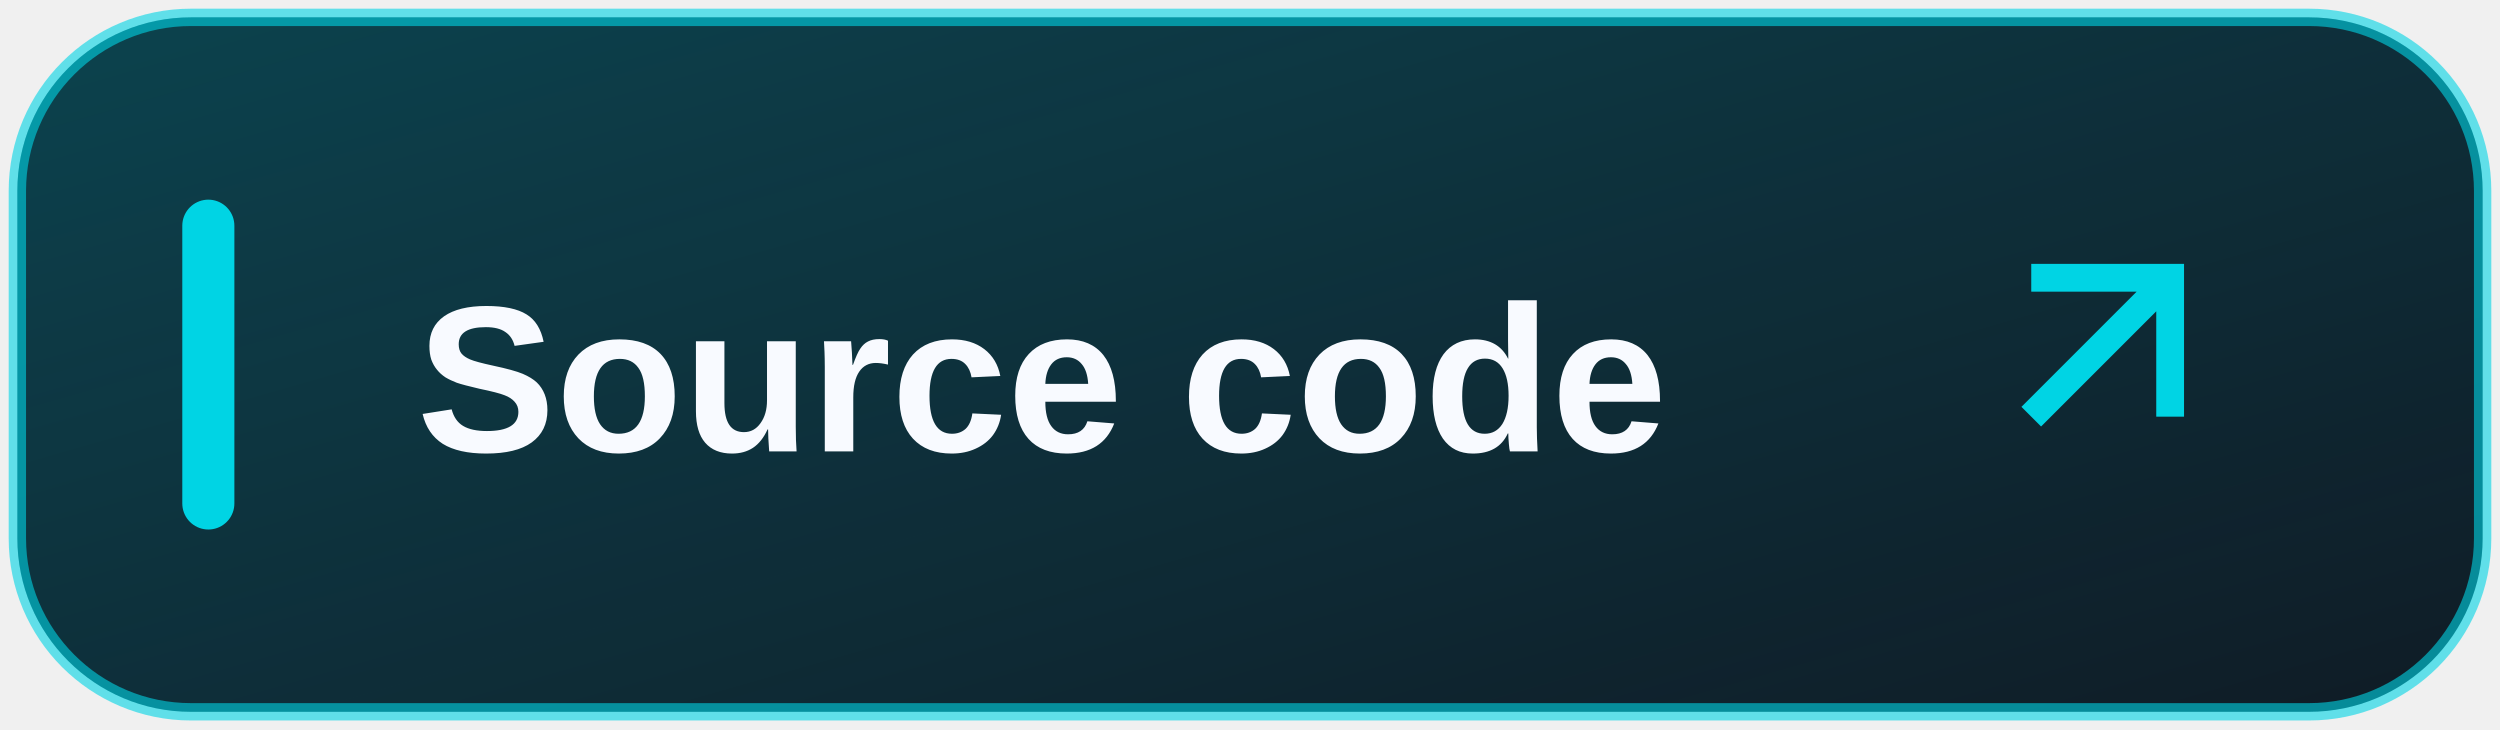
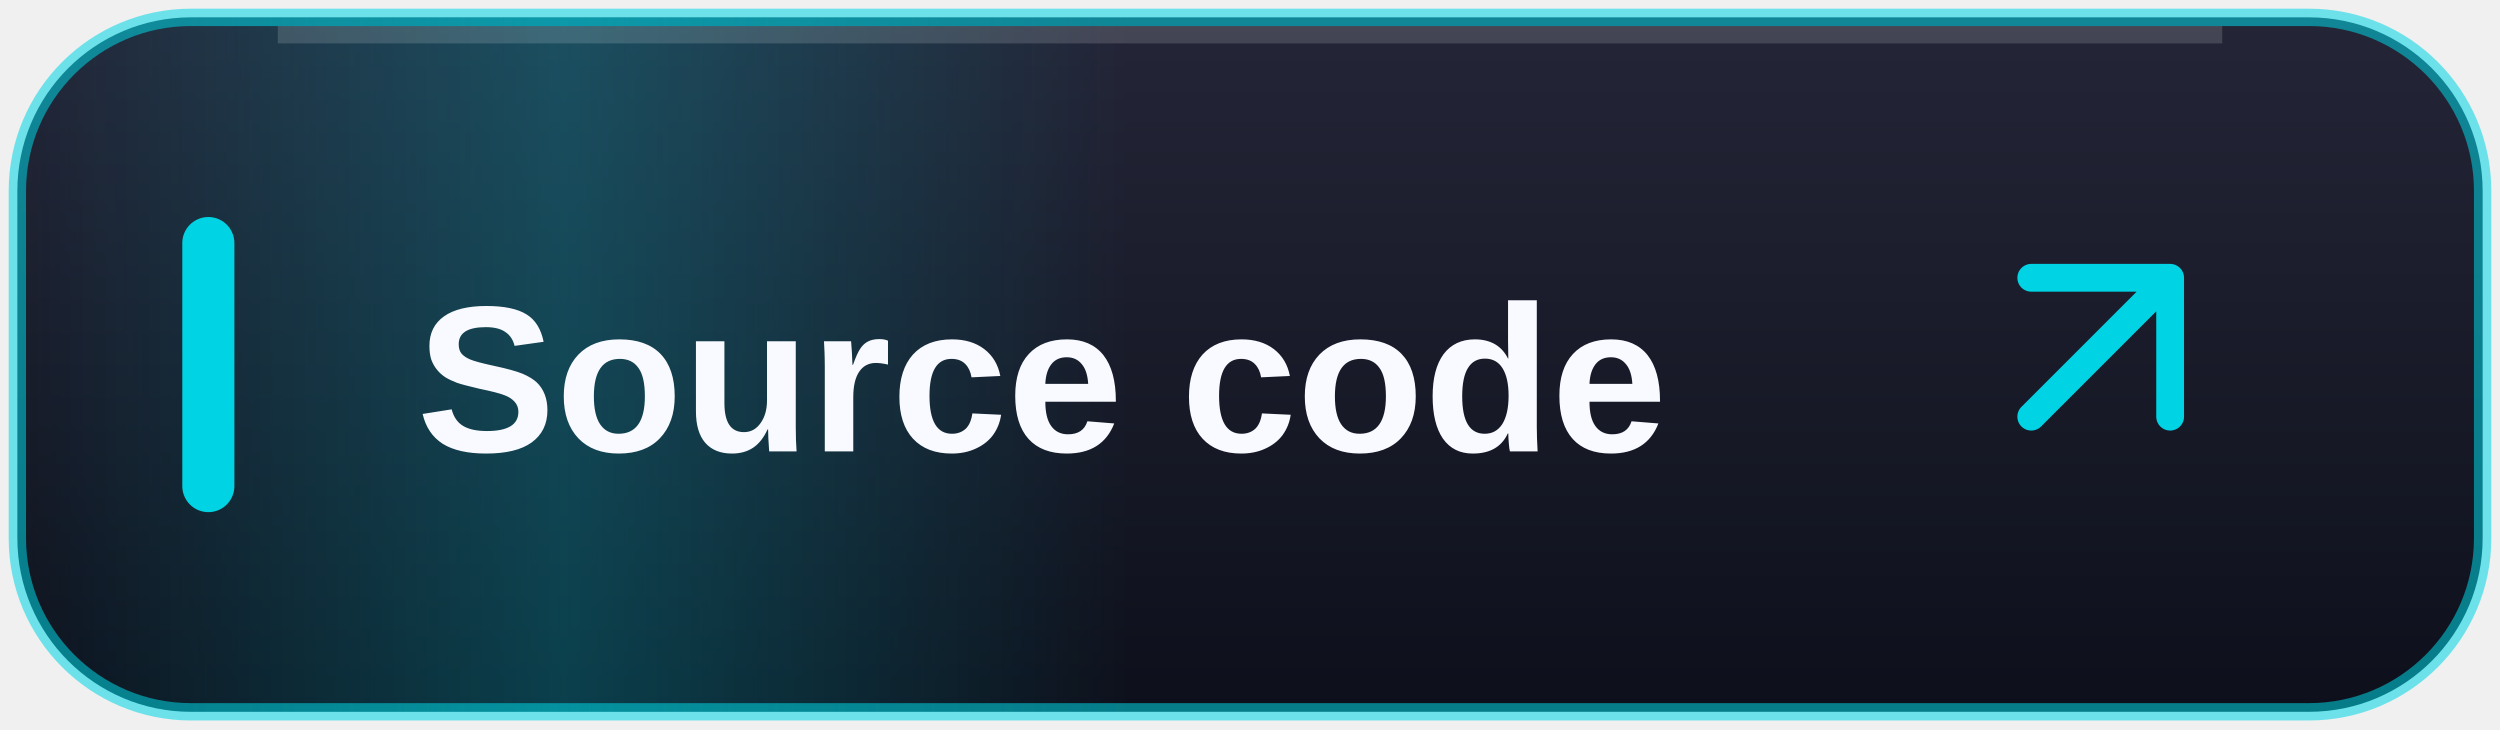
- <svg xmlns="http://www.w3.org/2000/svg" width="144" height="42" viewBox="0 0 144 42">
+ <svg xmlns="http://www.w3.org/2000/svg" width="144" height="42" viewBox="0 0 144 42" role="img">
  <defs>
-     <linearGradient id="b" x2="1" y2="1">
-       <stop stop-color="#00D4E4" stop-opacity=".25" />
-       <stop offset="1" stop-color="#00D4E4" stop-opacity=".05" />
+     <linearGradient id="surface" x2="0" y2="1">
+       <stop stop-color="#242537" />
+       <stop offset="1" stop-color="#0D101B" />
    </linearGradient>
+     <linearGradient id="sheen">
+       <stop stop-color="#00D4E4" stop-opacity="0" />
+       <stop offset=".5" stop-color="#00D4E4" stop-opacity=".24" />
+       <stop offset="1" stop-color="#00D4E4" stop-opacity="0" />
+     </linearGradient>
+     <clipPath id="clip">
+       <rect x="1" y="1" width="142" height="40" rx="10" />
+     </clipPath>
  </defs>
-   <rect x="1" y="1" width="142" height="40" rx="10" fill="#10121C" />
-   <rect x="1" y="1" width="142" height="40" rx="10" fill="url(#b)" stroke="#00D4E4" stroke-opacity=".6" />
-   <path d="M12 13v16" stroke="#00D4E4" stroke-width="3" stroke-linecap="round" />
-   <text x="24" y="26" font-family="Arial,sans-serif" font-size="12" font-weight="700" fill="#F8FAFF">Source code</text>
-   <path d="M117 16h8v8m-8 0 8-8" stroke="#00D4E4" stroke-width="1.6" fill="none" />
+   <style>@keyframes sweep{0%,15%{transform:translateX(-70px)}65%,100%{transform:translateX(214px)}}@keyframes edge{0%,100%{stroke-opacity:.35}50%{stroke-opacity:.85}}@keyframes arrow{0%,70%,100%{transform:translate(0,0)}82%{transform:translate(2px,-2px)}}.sweep{animation:sweep 6s ease-in-out infinite}.edge{animation:edge 6s ease-in-out infinite}.arrow{animation:arrow 6s ease-in-out infinite}@media(prefers-reduced-motion:reduce){*{animation:none!important}}</style>
+   <rect x="1" y="1" width="142" height="40" rx="10" fill="url(#surface)" stroke="#00D4E4" stroke-opacity=".55" class="edge" />
+   <g clip-path="url(#clip)">
+     <rect class="sweep" x="0" y="1" width="65" height="40" fill="url(#sheen)" />
+   </g>
+   <path d="M12 14v14" stroke="#00D4E4" stroke-width="3" stroke-linecap="round" />
+   <path d="M16 2H128" stroke="white" stroke-opacity=".15" />
+   <text x="24" y="26" font-family="Arial,Helvetica,sans-serif" font-size="12" font-weight="700" fill="#F8FAFF">Source code</text>
+   <path class="arrow" d="M117 16h8v8m-8 0 8-8" stroke="#00D4E4" stroke-width="1.6" fill="none" stroke-linecap="round" stroke-linejoin="round" />
</svg>
